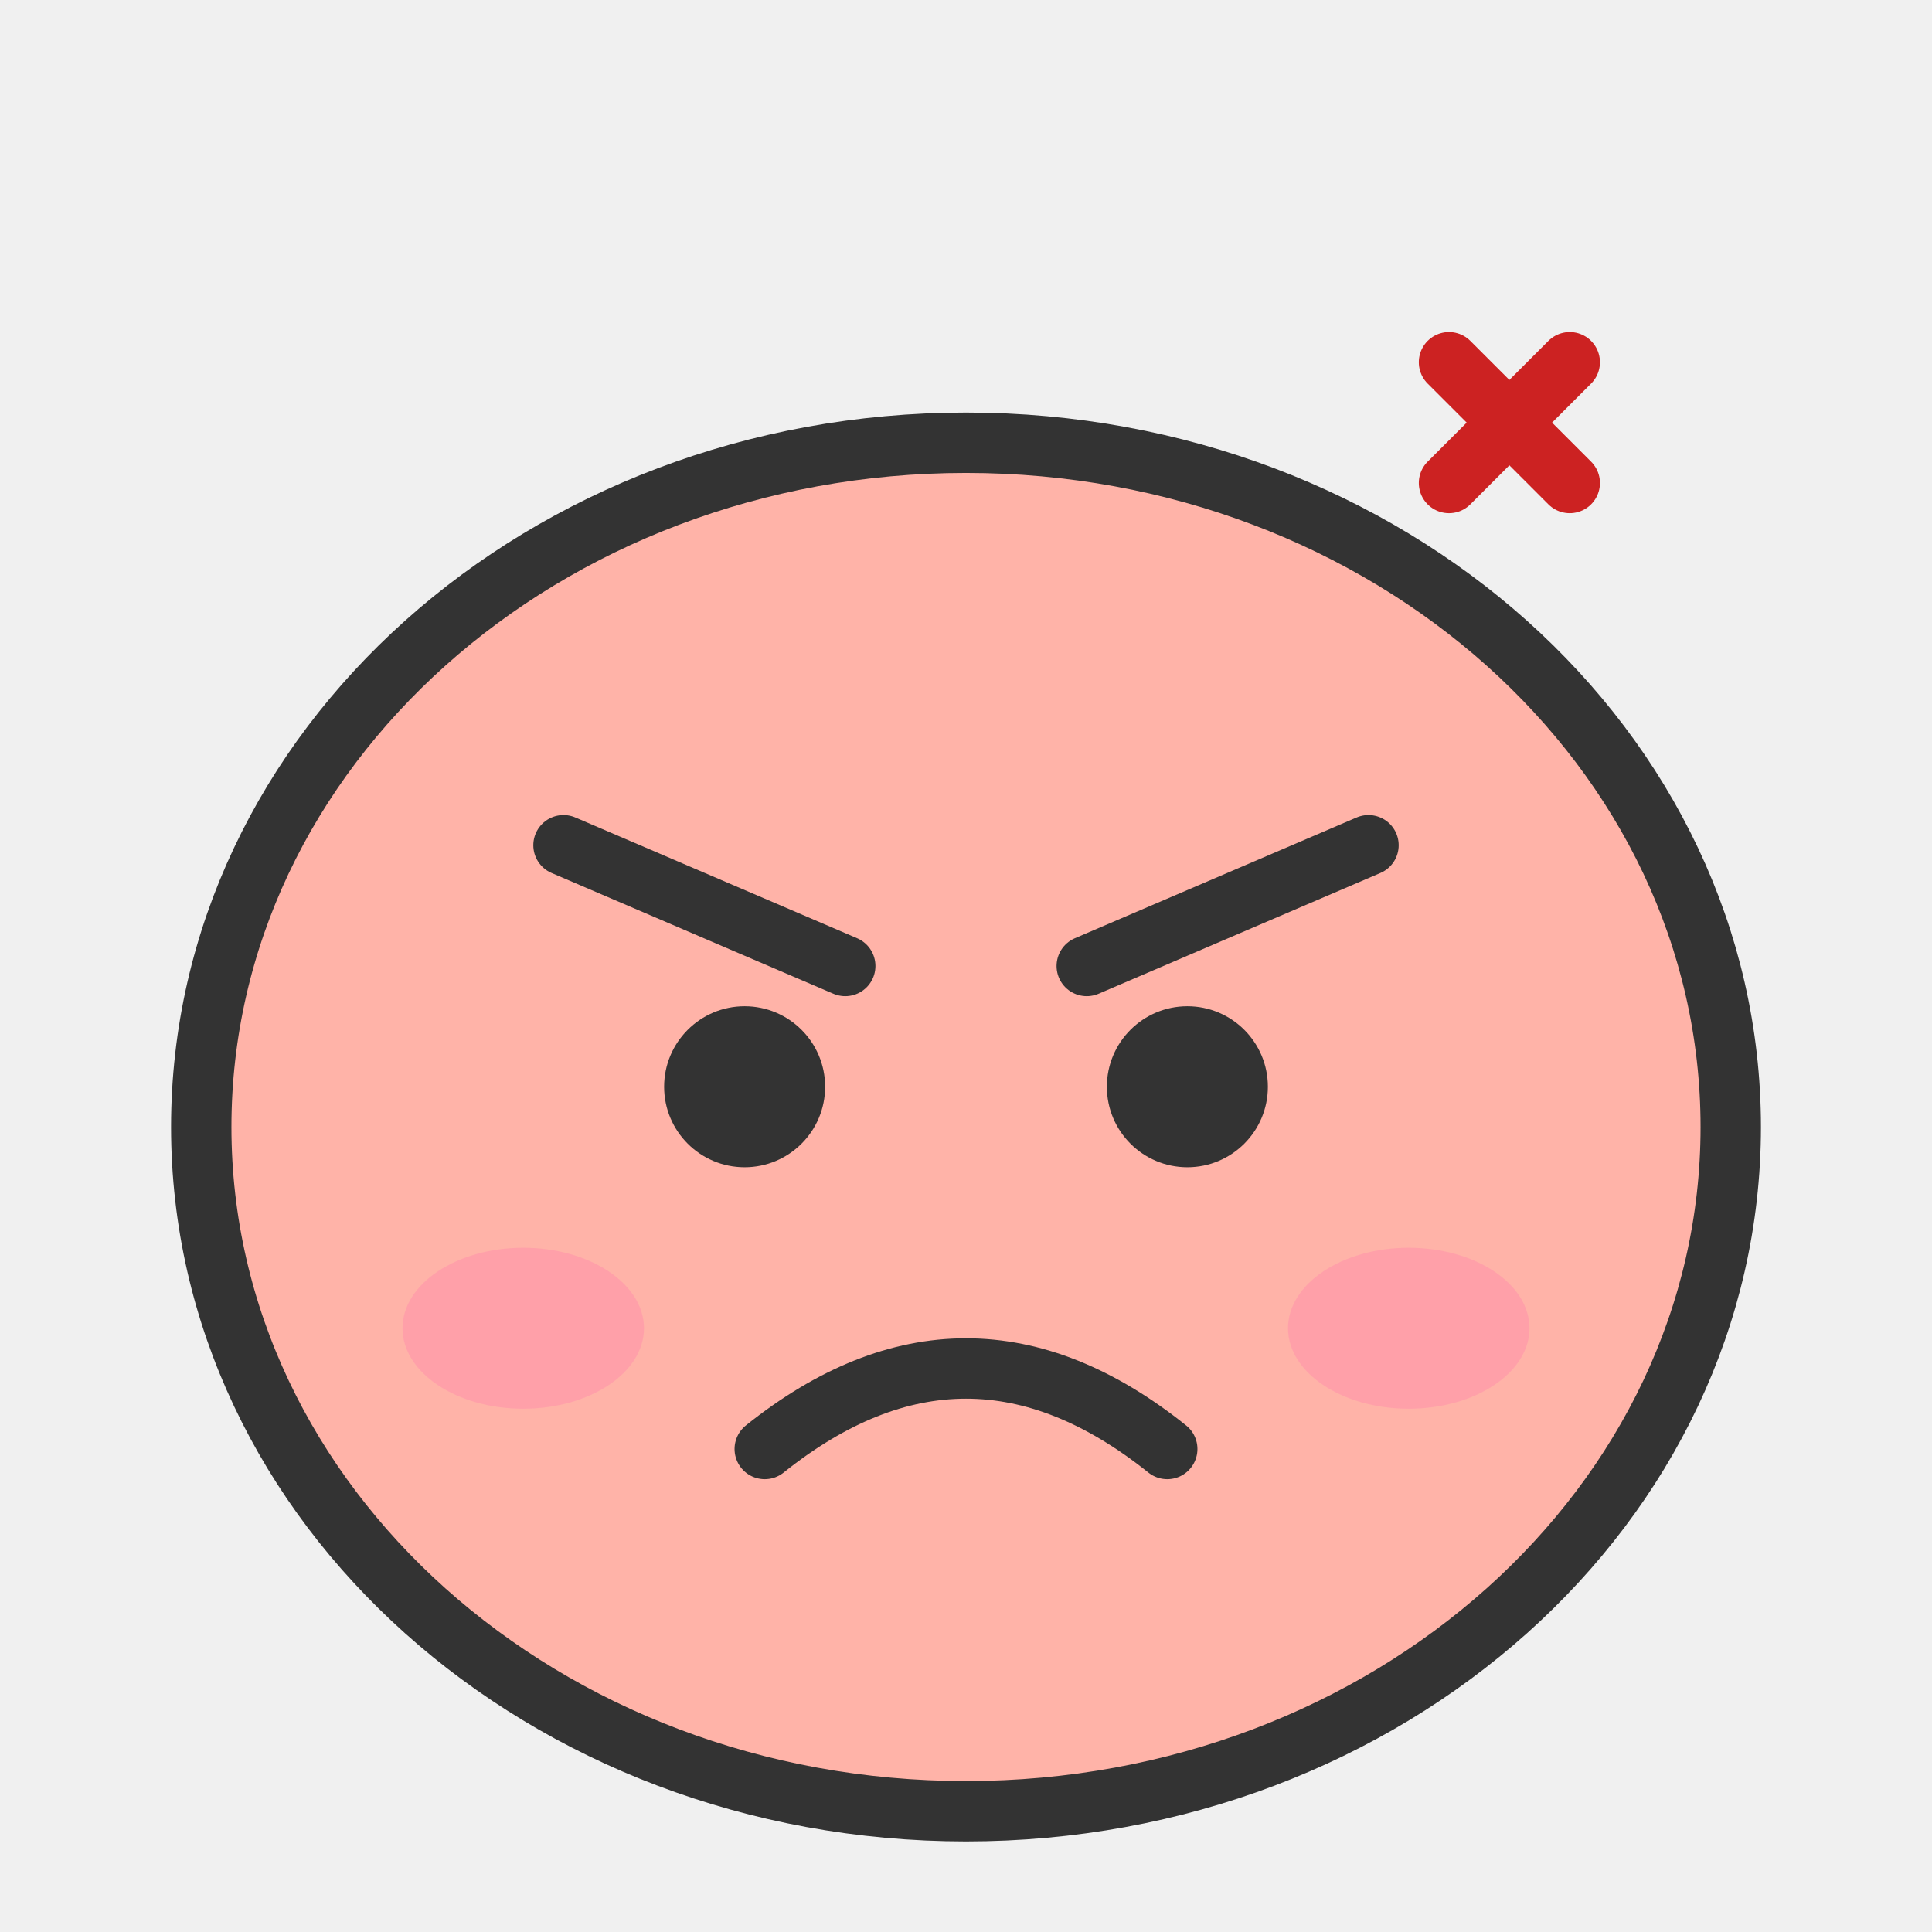
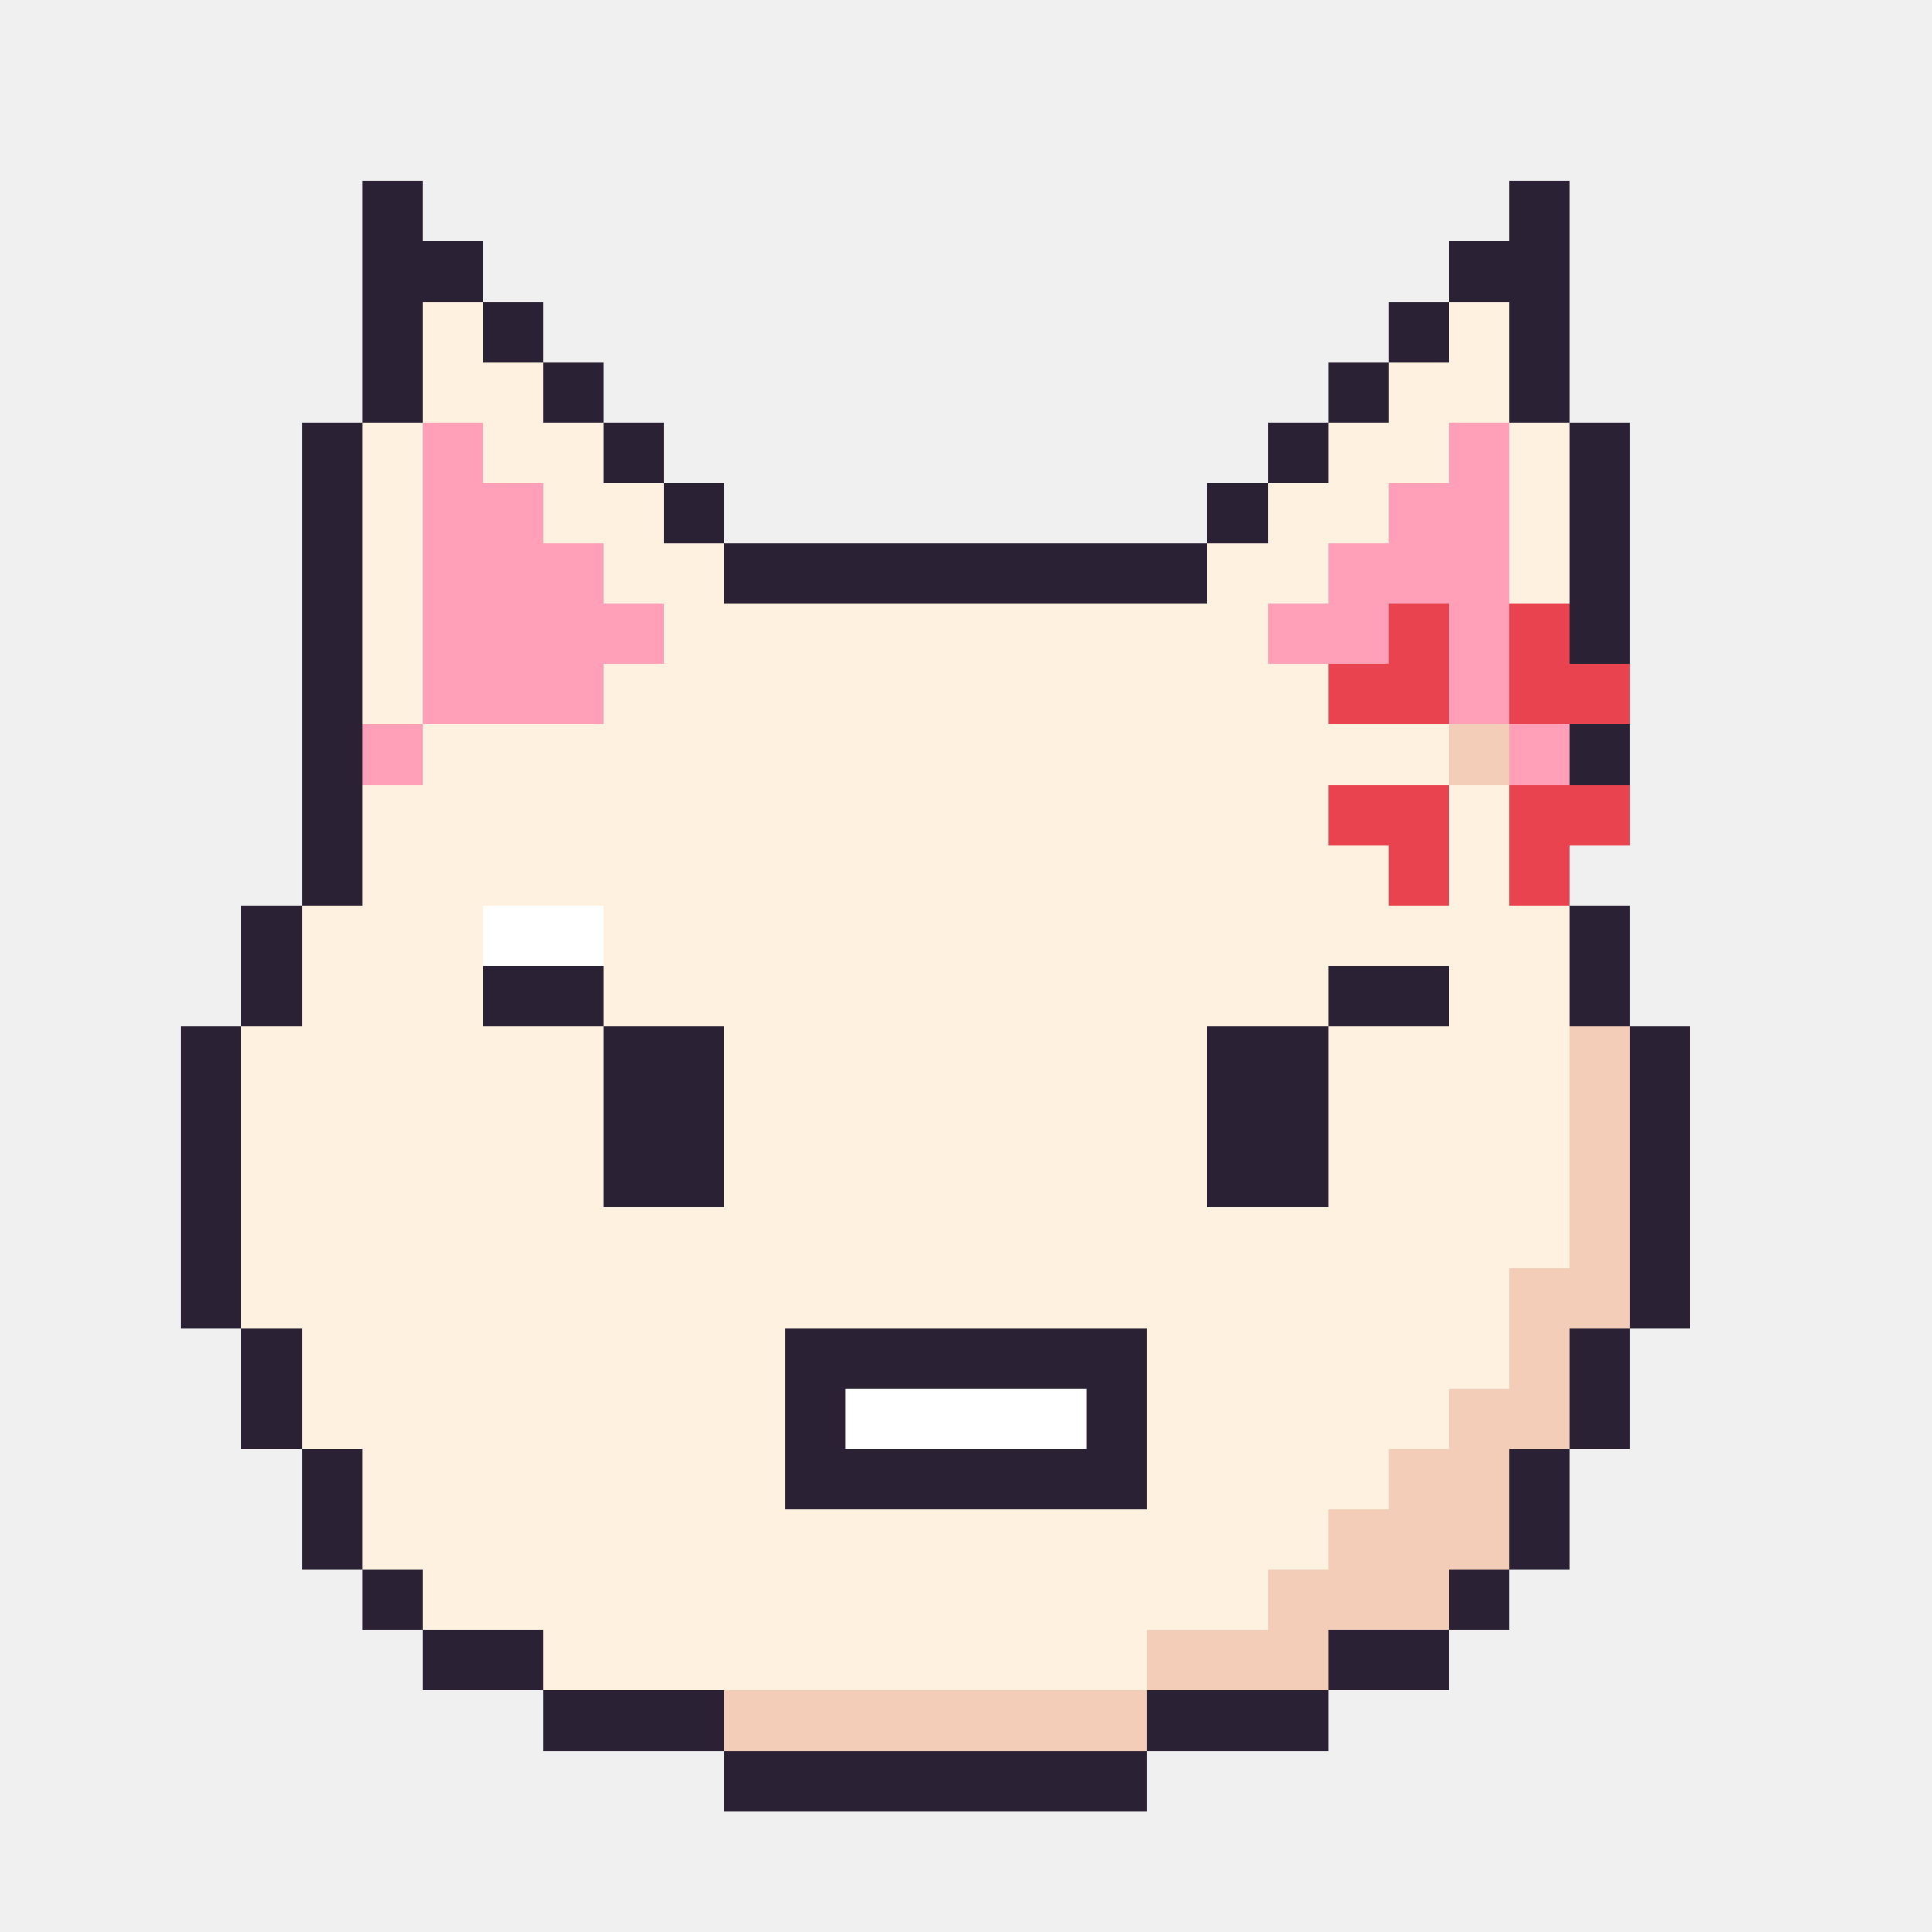
- <svg xmlns="http://www.w3.org/2000/svg" viewBox="0 0 96 96" width="96" height="96">
-   <ellipse cx="48" cy="56" rx="38" ry="34" fill="#ffb3a8" stroke="#333" stroke-width="3" />
-   <ellipse cx="26" cy="66" rx="6" ry="4" fill="#f9a" opacity=".7" />
-   <ellipse cx="70" cy="66" rx="6" ry="4" fill="#f9a" opacity=".7" />
-   <path d="M28 42l14 6M68 42l-14 6" stroke="#333" stroke-width="3" stroke-linecap="round" />
-   <circle cx="37" cy="54" r="4" fill="#333" />
-   <circle cx="59" cy="54" r="4" fill="#333" />
-   <path d="M38 72q10-8 20 0" fill="none" stroke="#333" stroke-width="3" stroke-linecap="round" />
-   <path d="M72 18l6 6m0-6l-6 6" stroke="#c22" stroke-width="3" stroke-linecap="round" />
+ <svg xmlns="http://www.w3.org/2000/svg" viewBox="0 0 32 32" width="96" height="96" shape-rendering="crispEdges">
+   <rect x="6" y="3" width="1" height="1" fill="#2b2135" />
+   <rect x="25" y="3" width="1" height="1" fill="#2b2135" />
+   <rect x="6" y="4" width="2" height="1" fill="#2b2135" />
+   <rect x="24" y="4" width="2" height="1" fill="#2b2135" />
+   <rect x="6" y="5" width="1" height="1" fill="#2b2135" />
+   <rect x="7" y="5" width="1" height="1" fill="#fff1e0" />
+   <rect x="8" y="5" width="1" height="1" fill="#2b2135" />
+   <rect x="23" y="5" width="1" height="1" fill="#2b2135" />
+   <rect x="24" y="5" width="1" height="1" fill="#fff1e0" />
+   <rect x="25" y="5" width="1" height="1" fill="#2b2135" />
+   <rect x="6" y="6" width="1" height="1" fill="#2b2135" />
+   <rect x="7" y="6" width="2" height="1" fill="#fff1e0" />
+   <rect x="9" y="6" width="1" height="1" fill="#2b2135" />
+   <rect x="22" y="6" width="1" height="1" fill="#2b2135" />
+   <rect x="23" y="6" width="2" height="1" fill="#fff1e0" />
+   <rect x="25" y="6" width="1" height="1" fill="#2b2135" />
+   <rect x="5" y="7" width="1" height="1" fill="#2b2135" />
+   <rect x="6" y="7" width="1" height="1" fill="#fff1e0" />
+   <rect x="7" y="7" width="1" height="1" fill="#ff9fb8" />
+   <rect x="8" y="7" width="2" height="1" fill="#fff1e0" />
+   <rect x="10" y="7" width="1" height="1" fill="#2b2135" />
+   <rect x="21" y="7" width="1" height="1" fill="#2b2135" />
+   <rect x="22" y="7" width="2" height="1" fill="#fff1e0" />
+   <rect x="24" y="7" width="1" height="1" fill="#ff9fb8" />
+   <rect x="25" y="7" width="1" height="1" fill="#fff1e0" />
+   <rect x="26" y="7" width="1" height="1" fill="#2b2135" />
+   <rect x="5" y="8" width="1" height="1" fill="#2b2135" />
+   <rect x="6" y="8" width="1" height="1" fill="#fff1e0" />
+   <rect x="7" y="8" width="2" height="1" fill="#ff9fb8" />
+   <rect x="9" y="8" width="2" height="1" fill="#fff1e0" />
+   <rect x="11" y="8" width="1" height="1" fill="#2b2135" />
+   <rect x="20" y="8" width="1" height="1" fill="#2b2135" />
+   <rect x="21" y="8" width="2" height="1" fill="#fff1e0" />
+   <rect x="23" y="8" width="2" height="1" fill="#ff9fb8" />
+   <rect x="25" y="8" width="1" height="1" fill="#fff1e0" />
+   <rect x="26" y="8" width="1" height="1" fill="#2b2135" />
+   <rect x="5" y="9" width="1" height="1" fill="#2b2135" />
+   <rect x="6" y="9" width="1" height="1" fill="#fff1e0" />
+   <rect x="7" y="9" width="3" height="1" fill="#ff9fb8" />
+   <rect x="10" y="9" width="2" height="1" fill="#fff1e0" />
+   <rect x="12" y="9" width="8" height="1" fill="#2b2135" />
+   <rect x="20" y="9" width="2" height="1" fill="#fff1e0" />
+   <rect x="22" y="9" width="3" height="1" fill="#ff9fb8" />
+   <rect x="25" y="9" width="1" height="1" fill="#fff1e0" />
+   <rect x="26" y="9" width="1" height="1" fill="#2b2135" />
+   <rect x="5" y="10" width="1" height="1" fill="#2b2135" />
+   <rect x="6" y="10" width="1" height="1" fill="#fff1e0" />
+   <rect x="7" y="10" width="4" height="1" fill="#ff9fb8" />
+   <rect x="11" y="10" width="10" height="1" fill="#fff1e0" />
+   <rect x="21" y="10" width="2" height="1" fill="#ff9fb8" />
+   <rect x="23" y="10" width="1" height="1" fill="#e8434f" />
+   <rect x="24" y="10" width="1" height="1" fill="#ff9fb8" />
+   <rect x="25" y="10" width="1" height="1" fill="#e8434f" />
+   <rect x="26" y="10" width="1" height="1" fill="#2b2135" />
+   <rect x="5" y="11" width="1" height="1" fill="#2b2135" />
+   <rect x="6" y="11" width="1" height="1" fill="#fff1e0" />
+   <rect x="7" y="11" width="3" height="1" fill="#ff9fb8" />
+   <rect x="10" y="11" width="12" height="1" fill="#fff1e0" />
+   <rect x="22" y="11" width="2" height="1" fill="#e8434f" />
+   <rect x="24" y="11" width="1" height="1" fill="#ff9fb8" />
+   <rect x="25" y="11" width="2" height="1" fill="#e8434f" />
+   <rect x="5" y="12" width="1" height="1" fill="#2b2135" />
+   <rect x="6" y="12" width="1" height="1" fill="#ff9fb8" />
+   <rect x="7" y="12" width="17" height="1" fill="#fff1e0" />
+   <rect x="24" y="12" width="1" height="1" fill="#f3cdb8" />
+   <rect x="25" y="12" width="1" height="1" fill="#ff9fb8" />
+   <rect x="26" y="12" width="1" height="1" fill="#2b2135" />
+   <rect x="5" y="13" width="1" height="1" fill="#2b2135" />
+   <rect x="6" y="13" width="16" height="1" fill="#fff1e0" />
+   <rect x="22" y="13" width="2" height="1" fill="#e8434f" />
+   <rect x="24" y="13" width="1" height="1" fill="#fff1e0" />
+   <rect x="25" y="13" width="2" height="1" fill="#e8434f" />
+   <rect x="5" y="14" width="1" height="1" fill="#2b2135" />
+   <rect x="6" y="14" width="17" height="1" fill="#fff1e0" />
+   <rect x="23" y="14" width="1" height="1" fill="#e8434f" />
+   <rect x="24" y="14" width="1" height="1" fill="#fff1e0" />
+   <rect x="25" y="14" width="1" height="1" fill="#e8434f" />
+   <rect x="4" y="15" width="1" height="1" fill="#2b2135" />
+   <rect x="5" y="15" width="3" height="1" fill="#fff1e0" />
+   <rect x="8" y="15" width="2" height="1" fill="#ffffff" />
+   <rect x="10" y="15" width="16" height="1" fill="#fff1e0" />
+   <rect x="26" y="15" width="1" height="1" fill="#2b2135" />
+   <rect x="4" y="16" width="1" height="1" fill="#2b2135" />
+   <rect x="5" y="16" width="3" height="1" fill="#fff1e0" />
+   <rect x="8" y="16" width="2" height="1" fill="#2b2135" />
+   <rect x="10" y="16" width="12" height="1" fill="#fff1e0" />
+   <rect x="22" y="16" width="2" height="1" fill="#2b2135" />
+   <rect x="24" y="16" width="2" height="1" fill="#fff1e0" />
+   <rect x="26" y="16" width="1" height="1" fill="#2b2135" />
+   <rect x="3" y="17" width="1" height="1" fill="#2b2135" />
+   <rect x="4" y="17" width="6" height="1" fill="#fff1e0" />
+   <rect x="10" y="17" width="2" height="1" fill="#2b2135" />
+   <rect x="12" y="17" width="8" height="1" fill="#fff1e0" />
+   <rect x="20" y="17" width="2" height="1" fill="#2b2135" />
+   <rect x="22" y="17" width="4" height="1" fill="#fff1e0" />
+   <rect x="26" y="17" width="1" height="1" fill="#f3cdb8" />
+   <rect x="27" y="17" width="1" height="1" fill="#2b2135" />
+   <rect x="3" y="18" width="1" height="1" fill="#2b2135" />
+   <rect x="4" y="18" width="6" height="1" fill="#fff1e0" />
+   <rect x="10" y="18" width="2" height="1" fill="#2b2135" />
+   <rect x="12" y="18" width="8" height="1" fill="#fff1e0" />
+   <rect x="20" y="18" width="2" height="1" fill="#2b2135" />
+   <rect x="22" y="18" width="4" height="1" fill="#fff1e0" />
+   <rect x="26" y="18" width="1" height="1" fill="#f3cdb8" />
+   <rect x="27" y="18" width="1" height="1" fill="#2b2135" />
+   <rect x="3" y="19" width="1" height="1" fill="#2b2135" />
+   <rect x="4" y="19" width="6" height="1" fill="#fff1e0" />
+   <rect x="10" y="19" width="2" height="1" fill="#2b2135" />
+   <rect x="12" y="19" width="8" height="1" fill="#fff1e0" />
+   <rect x="20" y="19" width="2" height="1" fill="#2b2135" />
+   <rect x="22" y="19" width="4" height="1" fill="#fff1e0" />
+   <rect x="26" y="19" width="1" height="1" fill="#f3cdb8" />
+   <rect x="27" y="19" width="1" height="1" fill="#2b2135" />
+   <rect x="3" y="20" width="1" height="1" fill="#2b2135" />
+   <rect x="4" y="20" width="22" height="1" fill="#fff1e0" />
+   <rect x="26" y="20" width="1" height="1" fill="#f3cdb8" />
+   <rect x="27" y="20" width="1" height="1" fill="#2b2135" />
+   <rect x="3" y="21" width="1" height="1" fill="#2b2135" />
+   <rect x="4" y="21" width="21" height="1" fill="#fff1e0" />
+   <rect x="25" y="21" width="2" height="1" fill="#f3cdb8" />
+   <rect x="27" y="21" width="1" height="1" fill="#2b2135" />
+   <rect x="4" y="22" width="1" height="1" fill="#2b2135" />
+   <rect x="5" y="22" width="8" height="1" fill="#fff1e0" />
+   <rect x="13" y="22" width="6" height="1" fill="#2b2135" />
+   <rect x="19" y="22" width="6" height="1" fill="#fff1e0" />
+   <rect x="25" y="22" width="1" height="1" fill="#f3cdb8" />
+   <rect x="26" y="22" width="1" height="1" fill="#2b2135" />
+   <rect x="4" y="23" width="1" height="1" fill="#2b2135" />
+   <rect x="5" y="23" width="8" height="1" fill="#fff1e0" />
+   <rect x="13" y="23" width="1" height="1" fill="#2b2135" />
+   <rect x="14" y="23" width="4" height="1" fill="#ffffff" />
+   <rect x="18" y="23" width="1" height="1" fill="#2b2135" />
+   <rect x="19" y="23" width="5" height="1" fill="#fff1e0" />
+   <rect x="24" y="23" width="2" height="1" fill="#f3cdb8" />
+   <rect x="26" y="23" width="1" height="1" fill="#2b2135" />
+   <rect x="5" y="24" width="1" height="1" fill="#2b2135" />
+   <rect x="6" y="24" width="7" height="1" fill="#fff1e0" />
+   <rect x="13" y="24" width="6" height="1" fill="#2b2135" />
+   <rect x="19" y="24" width="4" height="1" fill="#fff1e0" />
+   <rect x="23" y="24" width="2" height="1" fill="#f3cdb8" />
+   <rect x="25" y="24" width="1" height="1" fill="#2b2135" />
+   <rect x="5" y="25" width="1" height="1" fill="#2b2135" />
+   <rect x="6" y="25" width="16" height="1" fill="#fff1e0" />
+   <rect x="22" y="25" width="3" height="1" fill="#f3cdb8" />
+   <rect x="25" y="25" width="1" height="1" fill="#2b2135" />
+   <rect x="6" y="26" width="1" height="1" fill="#2b2135" />
+   <rect x="7" y="26" width="14" height="1" fill="#fff1e0" />
+   <rect x="21" y="26" width="3" height="1" fill="#f3cdb8" />
+   <rect x="24" y="26" width="1" height="1" fill="#2b2135" />
+   <rect x="7" y="27" width="2" height="1" fill="#2b2135" />
+   <rect x="9" y="27" width="10" height="1" fill="#fff1e0" />
+   <rect x="19" y="27" width="3" height="1" fill="#f3cdb8" />
+   <rect x="22" y="27" width="2" height="1" fill="#2b2135" />
+   <rect x="9" y="28" width="3" height="1" fill="#2b2135" />
+   <rect x="12" y="28" width="7" height="1" fill="#f3cdb8" />
+   <rect x="19" y="28" width="3" height="1" fill="#2b2135" />
+   <rect x="12" y="29" width="7" height="1" fill="#2b2135" />
</svg>
